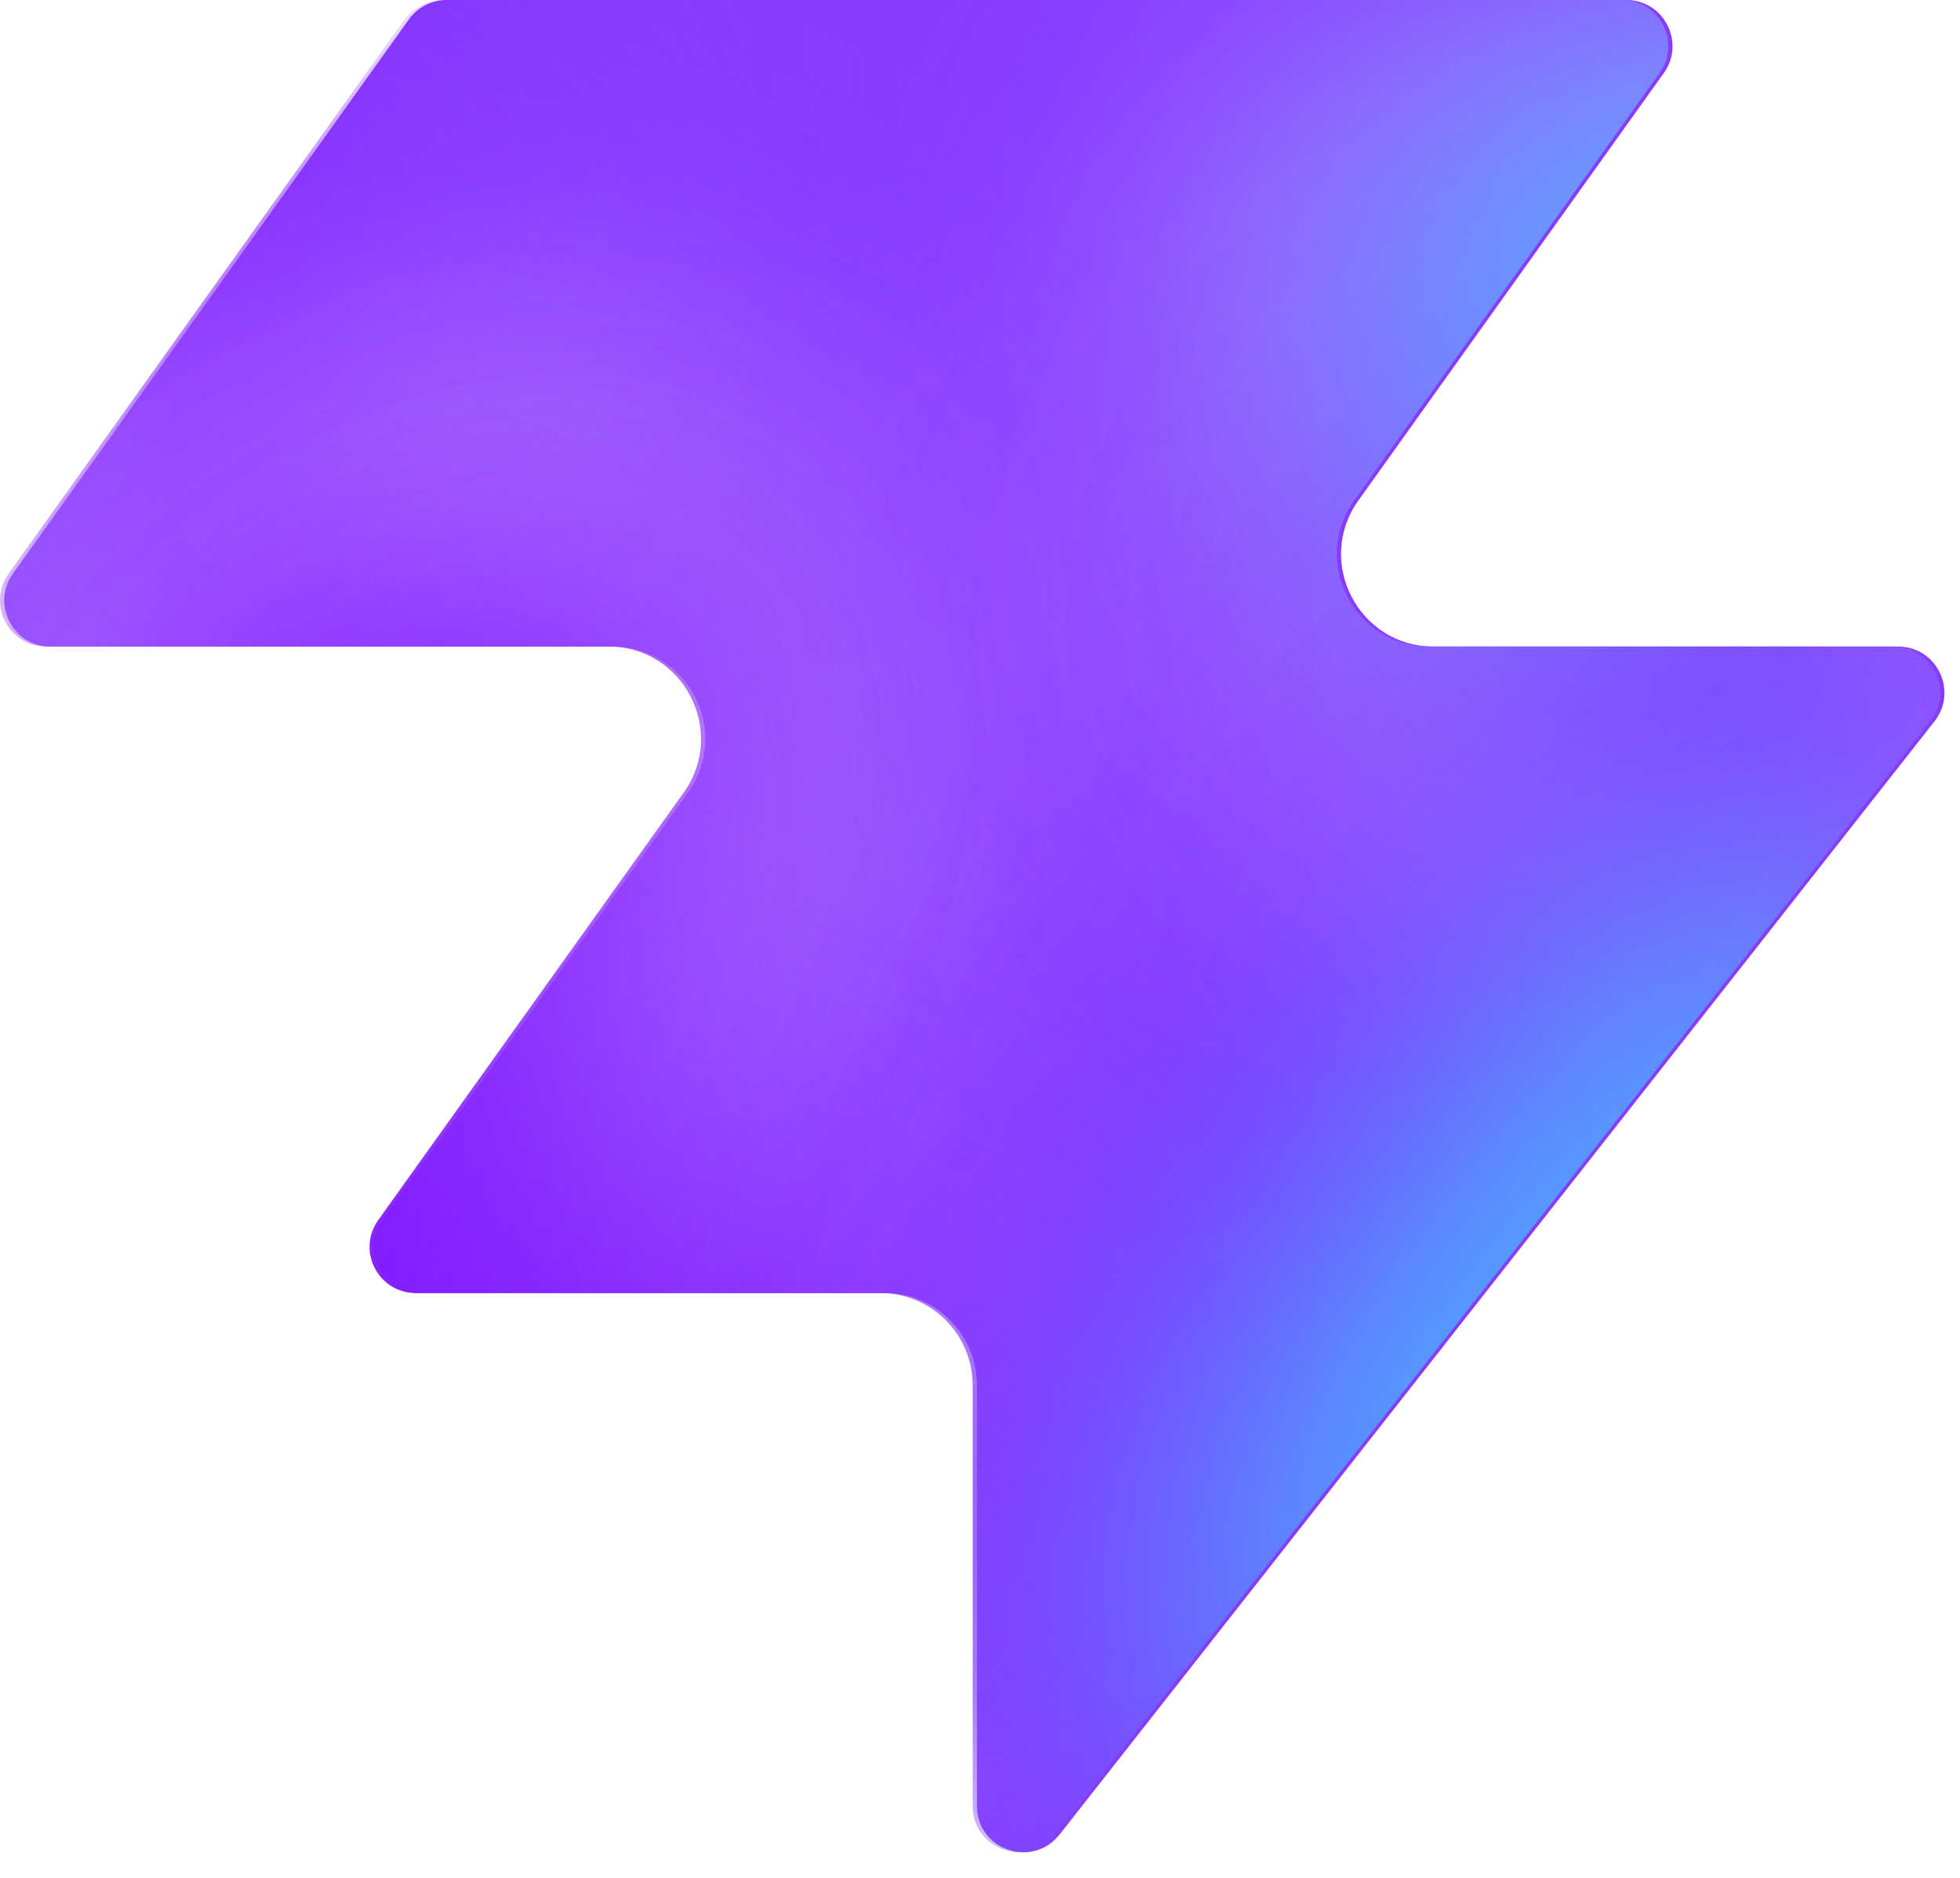
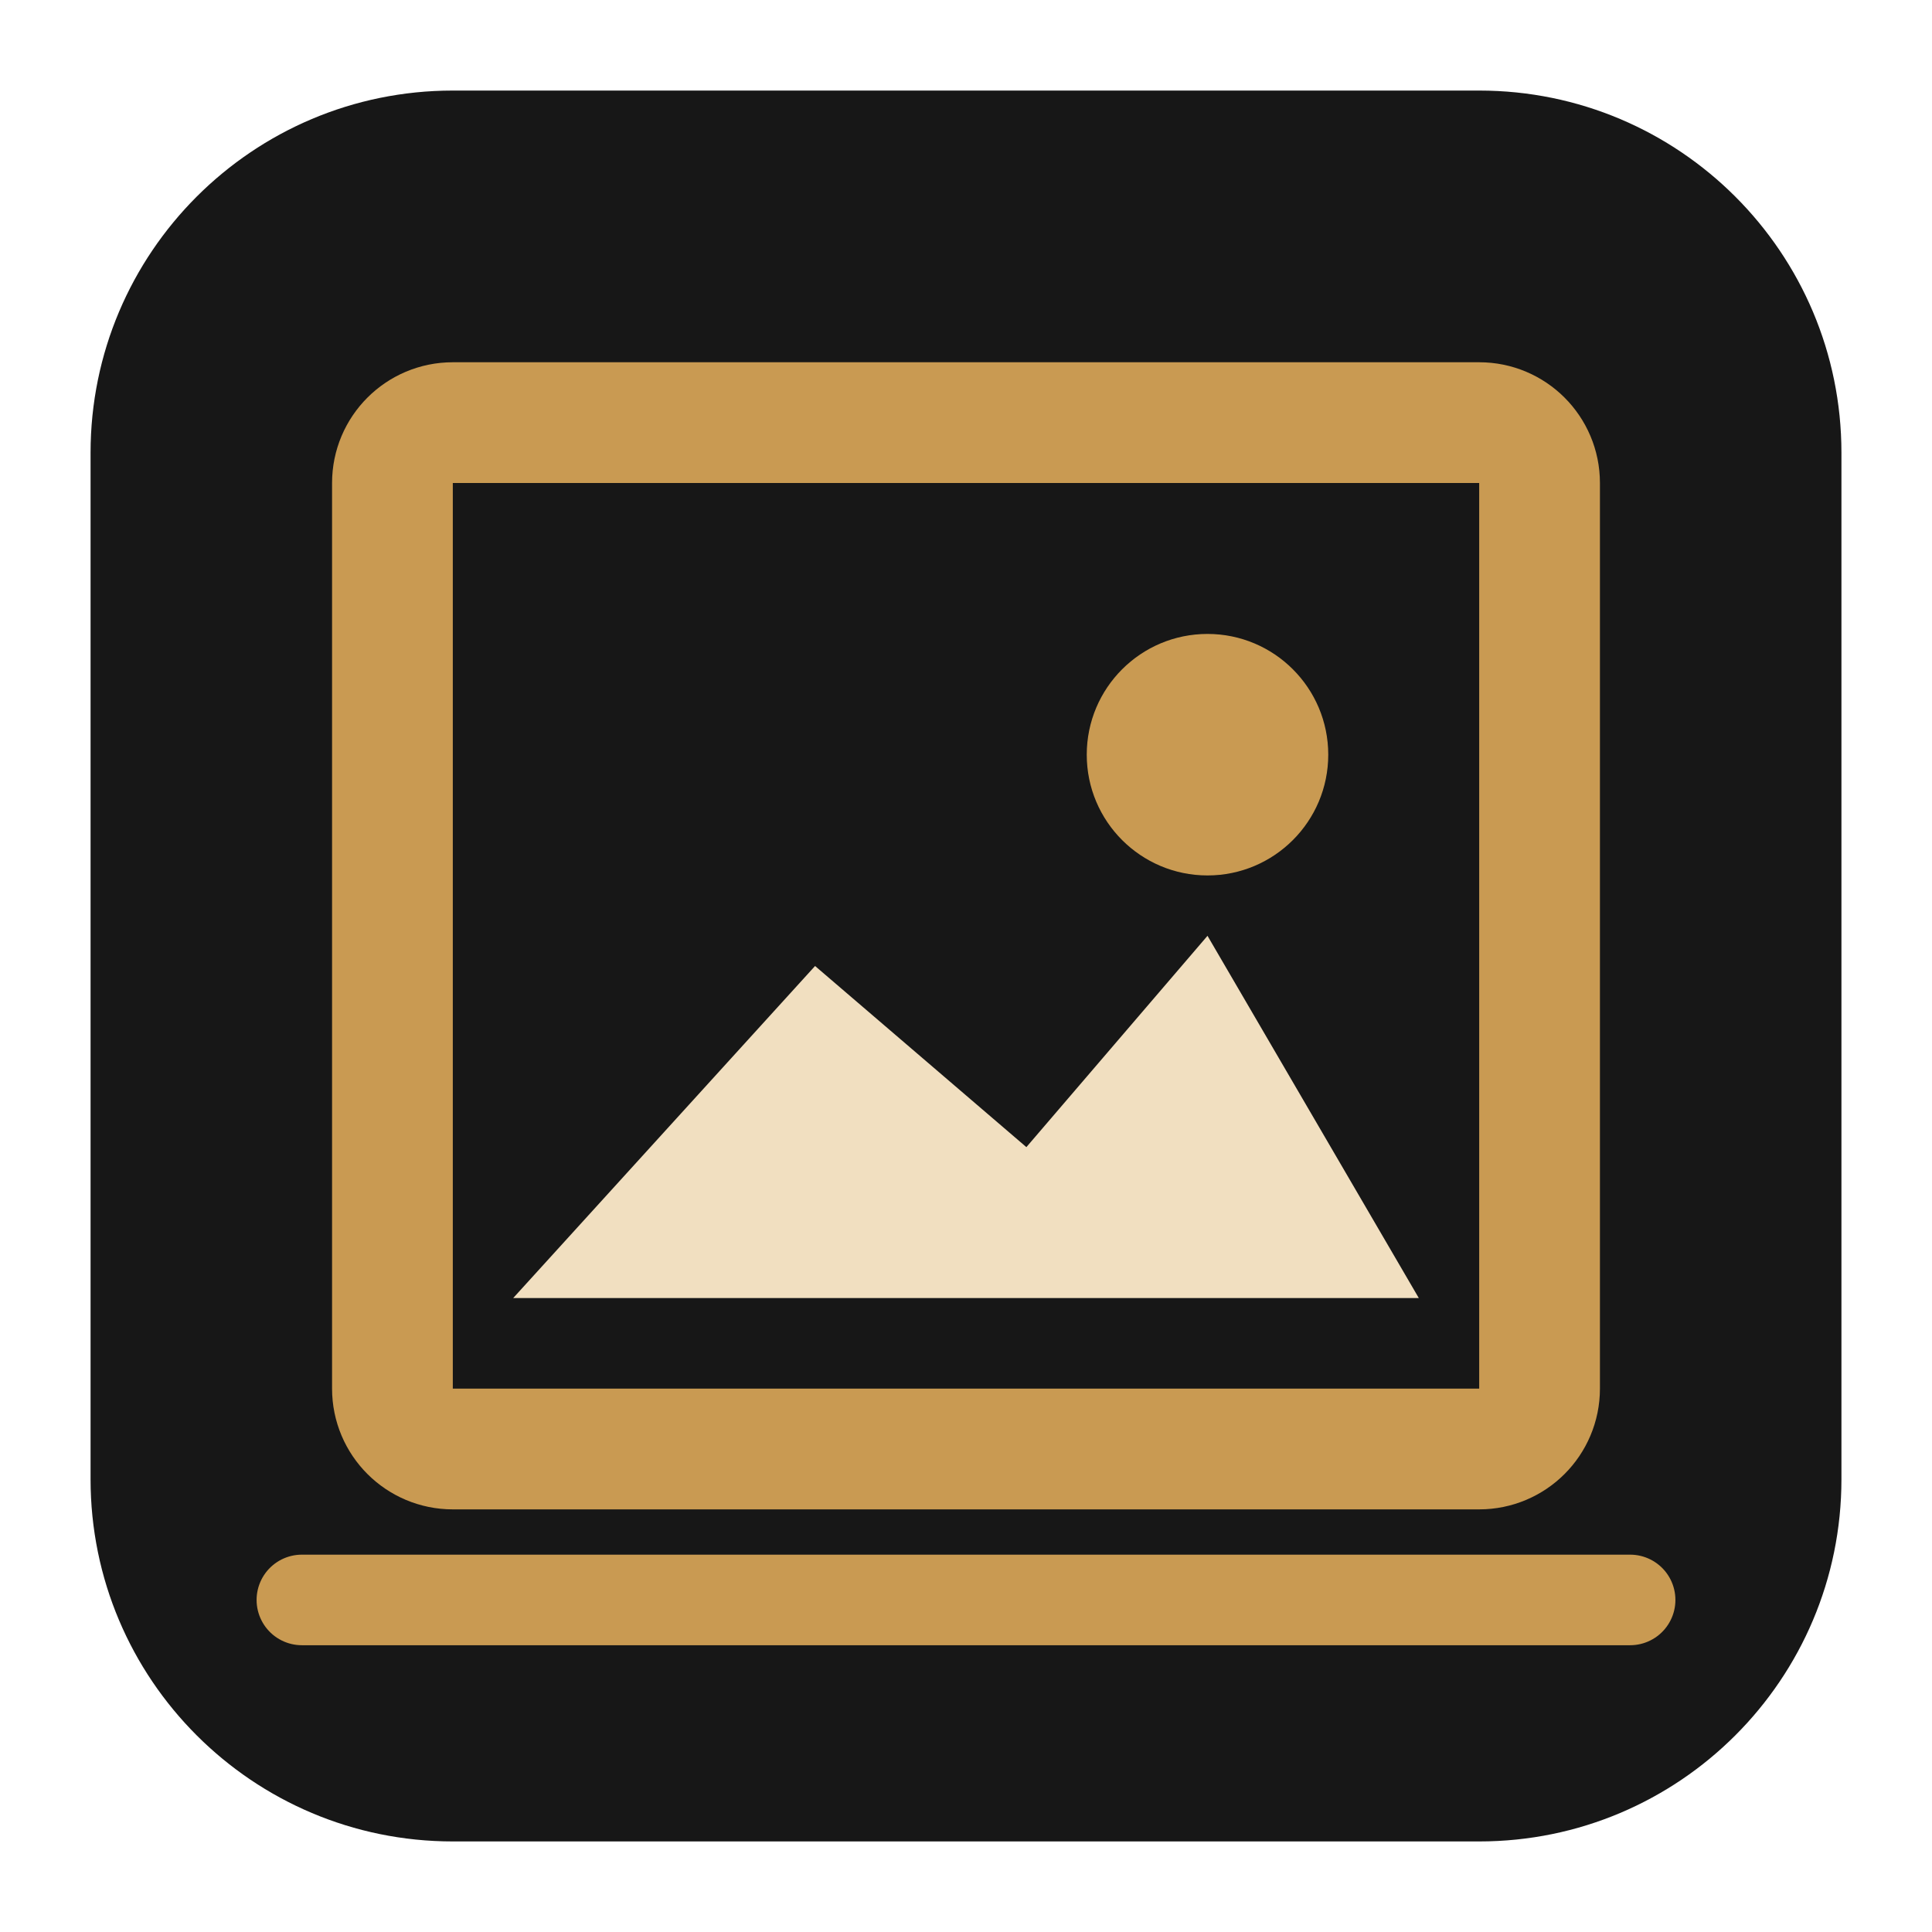
- <svg xmlns="http://www.w3.org/2000/svg" width="48" height="46" fill="none" viewBox="0 0 48 46">
-   <path fill="#863bff" d="M25.946 44.938c-.664.845-2.021.375-2.021-.698V33.937a2.26 2.26 0 0 0-2.262-2.262H10.287c-.92 0-1.456-1.04-.92-1.788l7.48-10.471c1.07-1.497 0-3.578-1.842-3.578H1.237c-.92 0-1.456-1.04-.92-1.788L10.013.474c.214-.297.556-.474.92-.474h28.894c.92 0 1.456 1.04.92 1.788l-7.48 10.471c-1.07 1.498 0 3.579 1.842 3.579h11.377c.943 0 1.473 1.088.89 1.83L25.947 44.94z" style="fill:#863bff;fill:color(display-p3 .525 .23 1);fill-opacity:1" />
-   <mask id="a" width="48" height="46" x="0" y="0" maskUnits="userSpaceOnUse" style="mask-type:alpha">
-     <path fill="#000" d="M25.842 44.938c-.664.844-2.021.375-2.021-.698V33.937a2.26 2.26 0 0 0-2.262-2.262H10.183c-.92 0-1.456-1.04-.92-1.788l7.48-10.471c1.07-1.498 0-3.579-1.842-3.579H1.133c-.92 0-1.456-1.04-.92-1.787L9.91.473c.214-.297.556-.474.92-.474h28.894c.92 0 1.456 1.04.92 1.788l-7.48 10.471c-1.07 1.498 0 3.578 1.842 3.578h11.377c.943 0 1.473 1.088.89 1.832L25.843 44.94z" style="fill:#000;fill-opacity:1" />
-   </mask>
-   <g mask="url(#a)">
-     <g filter="url(#b)">
-       <ellipse cx="5.508" cy="14.704" fill="#ede6ff" rx="5.508" ry="14.704" style="fill:#ede6ff;fill:color(display-p3 .927 .903 1);fill-opacity:1" transform="matrix(.00324 1 1 -.00324 -4.47 31.516)" />
-     </g>
-     <g filter="url(#c)">
-       <ellipse cx="10.399" cy="29.851" fill="#ede6ff" rx="10.399" ry="29.851" style="fill:#ede6ff;fill:color(display-p3 .927 .903 1);fill-opacity:1" transform="matrix(.00324 1 1 -.00324 -39.328 7.883)" />
-     </g>
-     <g filter="url(#d)">
-       <ellipse cx="5.508" cy="30.487" fill="#7e14ff" rx="5.508" ry="30.487" style="fill:#7e14ff;fill:color(display-p3 .492 .077 1);fill-opacity:1" transform="rotate(89.814 -25.913 -14.639)scale(1 -1)" />
-     </g>
-     <g filter="url(#e)">
-       <ellipse cx="5.508" cy="30.599" fill="#7e14ff" rx="5.508" ry="30.599" style="fill:#7e14ff;fill:color(display-p3 .492 .077 1);fill-opacity:1" transform="rotate(89.814 -32.644 -3.334)scale(1 -1)" />
-     </g>
-     <g filter="url(#f)">
-       <ellipse cx="5.508" cy="30.599" fill="#7e14ff" rx="5.508" ry="30.599" style="fill:#7e14ff;fill:color(display-p3 .492 .077 1);fill-opacity:1" transform="matrix(.00324 1 1 -.00324 -34.34 30.47)" />
-     </g>
-     <g filter="url(#g)">
-       <ellipse cx="14.072" cy="22.078" fill="#ede6ff" rx="14.072" ry="22.078" style="fill:#ede6ff;fill:color(display-p3 .927 .903 1);fill-opacity:1" transform="rotate(93.35 24.506 48.493)scale(-1 1)" />
-     </g>
-     <g filter="url(#h)">
-       <ellipse cx="3.47" cy="21.501" fill="#7e14ff" rx="3.47" ry="21.501" style="fill:#7e14ff;fill:color(display-p3 .492 .077 1);fill-opacity:1" transform="rotate(89.009 28.708 47.59)scale(-1 1)" />
-     </g>
-     <g filter="url(#i)">
-       <ellipse cx="3.47" cy="21.501" fill="#7e14ff" rx="3.47" ry="21.501" style="fill:#7e14ff;fill:color(display-p3 .492 .077 1);fill-opacity:1" transform="rotate(89.009 28.708 47.59)scale(-1 1)" />
-     </g>
-     <g filter="url(#j)">
-       <ellipse cx=".387" cy="8.972" fill="#7e14ff" rx="4.407" ry="29.108" style="fill:#7e14ff;fill:color(display-p3 .492 .077 1);fill-opacity:1" transform="rotate(39.51 .387 8.972)" />
-     </g>
-     <g filter="url(#k)">
-       <ellipse cx="47.523" cy="-6.092" fill="#7e14ff" rx="4.407" ry="29.108" style="fill:#7e14ff;fill:color(display-p3 .492 .077 1);fill-opacity:1" transform="rotate(37.892 47.523 -6.092)" />
-     </g>
-     <g filter="url(#l)">
-       <ellipse cx="41.412" cy="6.333" fill="#47bfff" rx="5.971" ry="9.665" style="fill:#47bfff;fill:color(display-p3 .28 .748 1);fill-opacity:1" transform="rotate(37.892 41.412 6.333)" />
-     </g>
-     <g filter="url(#m)">
-       <ellipse cx="-1.879" cy="38.332" fill="#7e14ff" rx="4.407" ry="29.108" style="fill:#7e14ff;fill:color(display-p3 .492 .077 1);fill-opacity:1" transform="rotate(37.892 -1.88 38.332)" />
-     </g>
-     <g filter="url(#n)">
-       <ellipse cx="-1.879" cy="38.332" fill="#7e14ff" rx="4.407" ry="29.108" style="fill:#7e14ff;fill:color(display-p3 .492 .077 1);fill-opacity:1" transform="rotate(37.892 -1.88 38.332)" />
-     </g>
-     <g filter="url(#o)">
-       <ellipse cx="35.651" cy="29.907" fill="#7e14ff" rx="4.407" ry="29.108" style="fill:#7e14ff;fill:color(display-p3 .492 .077 1);fill-opacity:1" transform="rotate(37.892 35.651 29.907)" />
-     </g>
-     <g filter="url(#p)">
-       <ellipse cx="38.418" cy="32.4" fill="#47bfff" rx="5.971" ry="15.297" style="fill:#47bfff;fill:color(display-p3 .28 .748 1);fill-opacity:1" transform="rotate(37.892 38.418 32.4)" />
-     </g>
-   </g>
-   <defs>
-     <filter id="b" width="60.045" height="41.654" x="-19.77" y="16.149" color-interpolation-filters="sRGB" filterUnits="userSpaceOnUse">
-       <feFlood flood-opacity="0" result="BackgroundImageFix" />
-       <feBlend in="SourceGraphic" in2="BackgroundImageFix" result="shape" />
-       <feGaussianBlur result="effect1_foregroundBlur_2002_17158" stdDeviation="7.659" />
-     </filter>
-     <filter id="c" width="90.34" height="51.437" x="-54.613" y="-7.533" color-interpolation-filters="sRGB" filterUnits="userSpaceOnUse">
-       <feFlood flood-opacity="0" result="BackgroundImageFix" />
-       <feBlend in="SourceGraphic" in2="BackgroundImageFix" result="shape" />
-       <feGaussianBlur result="effect1_foregroundBlur_2002_17158" stdDeviation="7.659" />
-     </filter>
-     <filter id="d" width="79.355" height="29.4" x="-49.64" y="2.03" color-interpolation-filters="sRGB" filterUnits="userSpaceOnUse">
-       <feFlood flood-opacity="0" result="BackgroundImageFix" />
-       <feBlend in="SourceGraphic" in2="BackgroundImageFix" result="shape" />
-       <feGaussianBlur result="effect1_foregroundBlur_2002_17158" stdDeviation="4.596" />
-     </filter>
-     <filter id="e" width="79.579" height="29.4" x="-45.045" y="20.029" color-interpolation-filters="sRGB" filterUnits="userSpaceOnUse">
-       <feFlood flood-opacity="0" result="BackgroundImageFix" />
-       <feBlend in="SourceGraphic" in2="BackgroundImageFix" result="shape" />
-       <feGaussianBlur result="effect1_foregroundBlur_2002_17158" stdDeviation="4.596" />
-     </filter>
-     <filter id="f" width="79.579" height="29.4" x="-43.513" y="21.178" color-interpolation-filters="sRGB" filterUnits="userSpaceOnUse">
-       <feFlood flood-opacity="0" result="BackgroundImageFix" />
-       <feBlend in="SourceGraphic" in2="BackgroundImageFix" result="shape" />
-       <feGaussianBlur result="effect1_foregroundBlur_2002_17158" stdDeviation="4.596" />
-     </filter>
-     <filter id="g" width="74.749" height="58.852" x="15.756" y="-17.901" color-interpolation-filters="sRGB" filterUnits="userSpaceOnUse">
-       <feFlood flood-opacity="0" result="BackgroundImageFix" />
-       <feBlend in="SourceGraphic" in2="BackgroundImageFix" result="shape" />
-       <feGaussianBlur result="effect1_foregroundBlur_2002_17158" stdDeviation="7.659" />
-     </filter>
-     <filter id="h" width="61.377" height="25.362" x="23.548" y="2.284" color-interpolation-filters="sRGB" filterUnits="userSpaceOnUse">
-       <feFlood flood-opacity="0" result="BackgroundImageFix" />
-       <feBlend in="SourceGraphic" in2="BackgroundImageFix" result="shape" />
-       <feGaussianBlur result="effect1_foregroundBlur_2002_17158" stdDeviation="4.596" />
-     </filter>
-     <filter id="i" width="61.377" height="25.362" x="23.548" y="2.284" color-interpolation-filters="sRGB" filterUnits="userSpaceOnUse">
-       <feFlood flood-opacity="0" result="BackgroundImageFix" />
-       <feBlend in="SourceGraphic" in2="BackgroundImageFix" result="shape" />
-       <feGaussianBlur result="effect1_foregroundBlur_2002_17158" stdDeviation="4.596" />
-     </filter>
-     <filter id="j" width="56.045" height="63.649" x="-27.636" y="-22.853" color-interpolation-filters="sRGB" filterUnits="userSpaceOnUse">
-       <feFlood flood-opacity="0" result="BackgroundImageFix" />
-       <feBlend in="SourceGraphic" in2="BackgroundImageFix" result="shape" />
-       <feGaussianBlur result="effect1_foregroundBlur_2002_17158" stdDeviation="4.596" />
-     </filter>
-     <filter id="k" width="54.814" height="64.646" x="20.116" y="-38.415" color-interpolation-filters="sRGB" filterUnits="userSpaceOnUse">
-       <feFlood flood-opacity="0" result="BackgroundImageFix" />
-       <feBlend in="SourceGraphic" in2="BackgroundImageFix" result="shape" />
-       <feGaussianBlur result="effect1_foregroundBlur_2002_17158" stdDeviation="4.596" />
-     </filter>
-     <filter id="l" width="33.541" height="35.313" x="24.641" y="-11.323" color-interpolation-filters="sRGB" filterUnits="userSpaceOnUse">
-       <feFlood flood-opacity="0" result="BackgroundImageFix" />
-       <feBlend in="SourceGraphic" in2="BackgroundImageFix" result="shape" />
-       <feGaussianBlur result="effect1_foregroundBlur_2002_17158" stdDeviation="4.596" />
-     </filter>
-     <filter id="m" width="54.814" height="64.646" x="-29.286" y="6.009" color-interpolation-filters="sRGB" filterUnits="userSpaceOnUse">
-       <feFlood flood-opacity="0" result="BackgroundImageFix" />
-       <feBlend in="SourceGraphic" in2="BackgroundImageFix" result="shape" />
-       <feGaussianBlur result="effect1_foregroundBlur_2002_17158" stdDeviation="4.596" />
-     </filter>
-     <filter id="n" width="54.814" height="64.646" x="-29.286" y="6.009" color-interpolation-filters="sRGB" filterUnits="userSpaceOnUse">
-       <feFlood flood-opacity="0" result="BackgroundImageFix" />
-       <feBlend in="SourceGraphic" in2="BackgroundImageFix" result="shape" />
-       <feGaussianBlur result="effect1_foregroundBlur_2002_17158" stdDeviation="4.596" />
-     </filter>
-     <filter id="o" width="54.814" height="64.646" x="8.244" y="-2.416" color-interpolation-filters="sRGB" filterUnits="userSpaceOnUse">
-       <feFlood flood-opacity="0" result="BackgroundImageFix" />
-       <feBlend in="SourceGraphic" in2="BackgroundImageFix" result="shape" />
-       <feGaussianBlur result="effect1_foregroundBlur_2002_17158" stdDeviation="4.596" />
-     </filter>
-     <filter id="p" width="39.409" height="43.623" x="18.713" y="10.588" color-interpolation-filters="sRGB" filterUnits="userSpaceOnUse">
-       <feFlood flood-opacity="0" result="BackgroundImageFix" />
-       <feBlend in="SourceGraphic" in2="BackgroundImageFix" result="shape" />
-       <feGaussianBlur result="effect1_foregroundBlur_2002_17158" stdDeviation="4.596" />
-     </filter>
-   </defs>
+ <svg xmlns="http://www.w3.org/2000/svg" viewBox="0 0 64 64">
+   <rect x="3" y="3" width="58" height="58" rx="12" fill="#171717" />
+   <rect x="13" y="14" width="38" height="34" rx="2" fill="none" stroke="#c99a52" stroke-width="4" />
+   <circle cx="40" cy="25" r="4" fill="#c99a52" />
+   <path d="M17 43L27 32L34 38L40 31L47 43H17Z" fill="#f1dfc0" />
+   <path d="M10 53H54" stroke="#c99a52" stroke-width="3" stroke-linecap="round" />
</svg>
